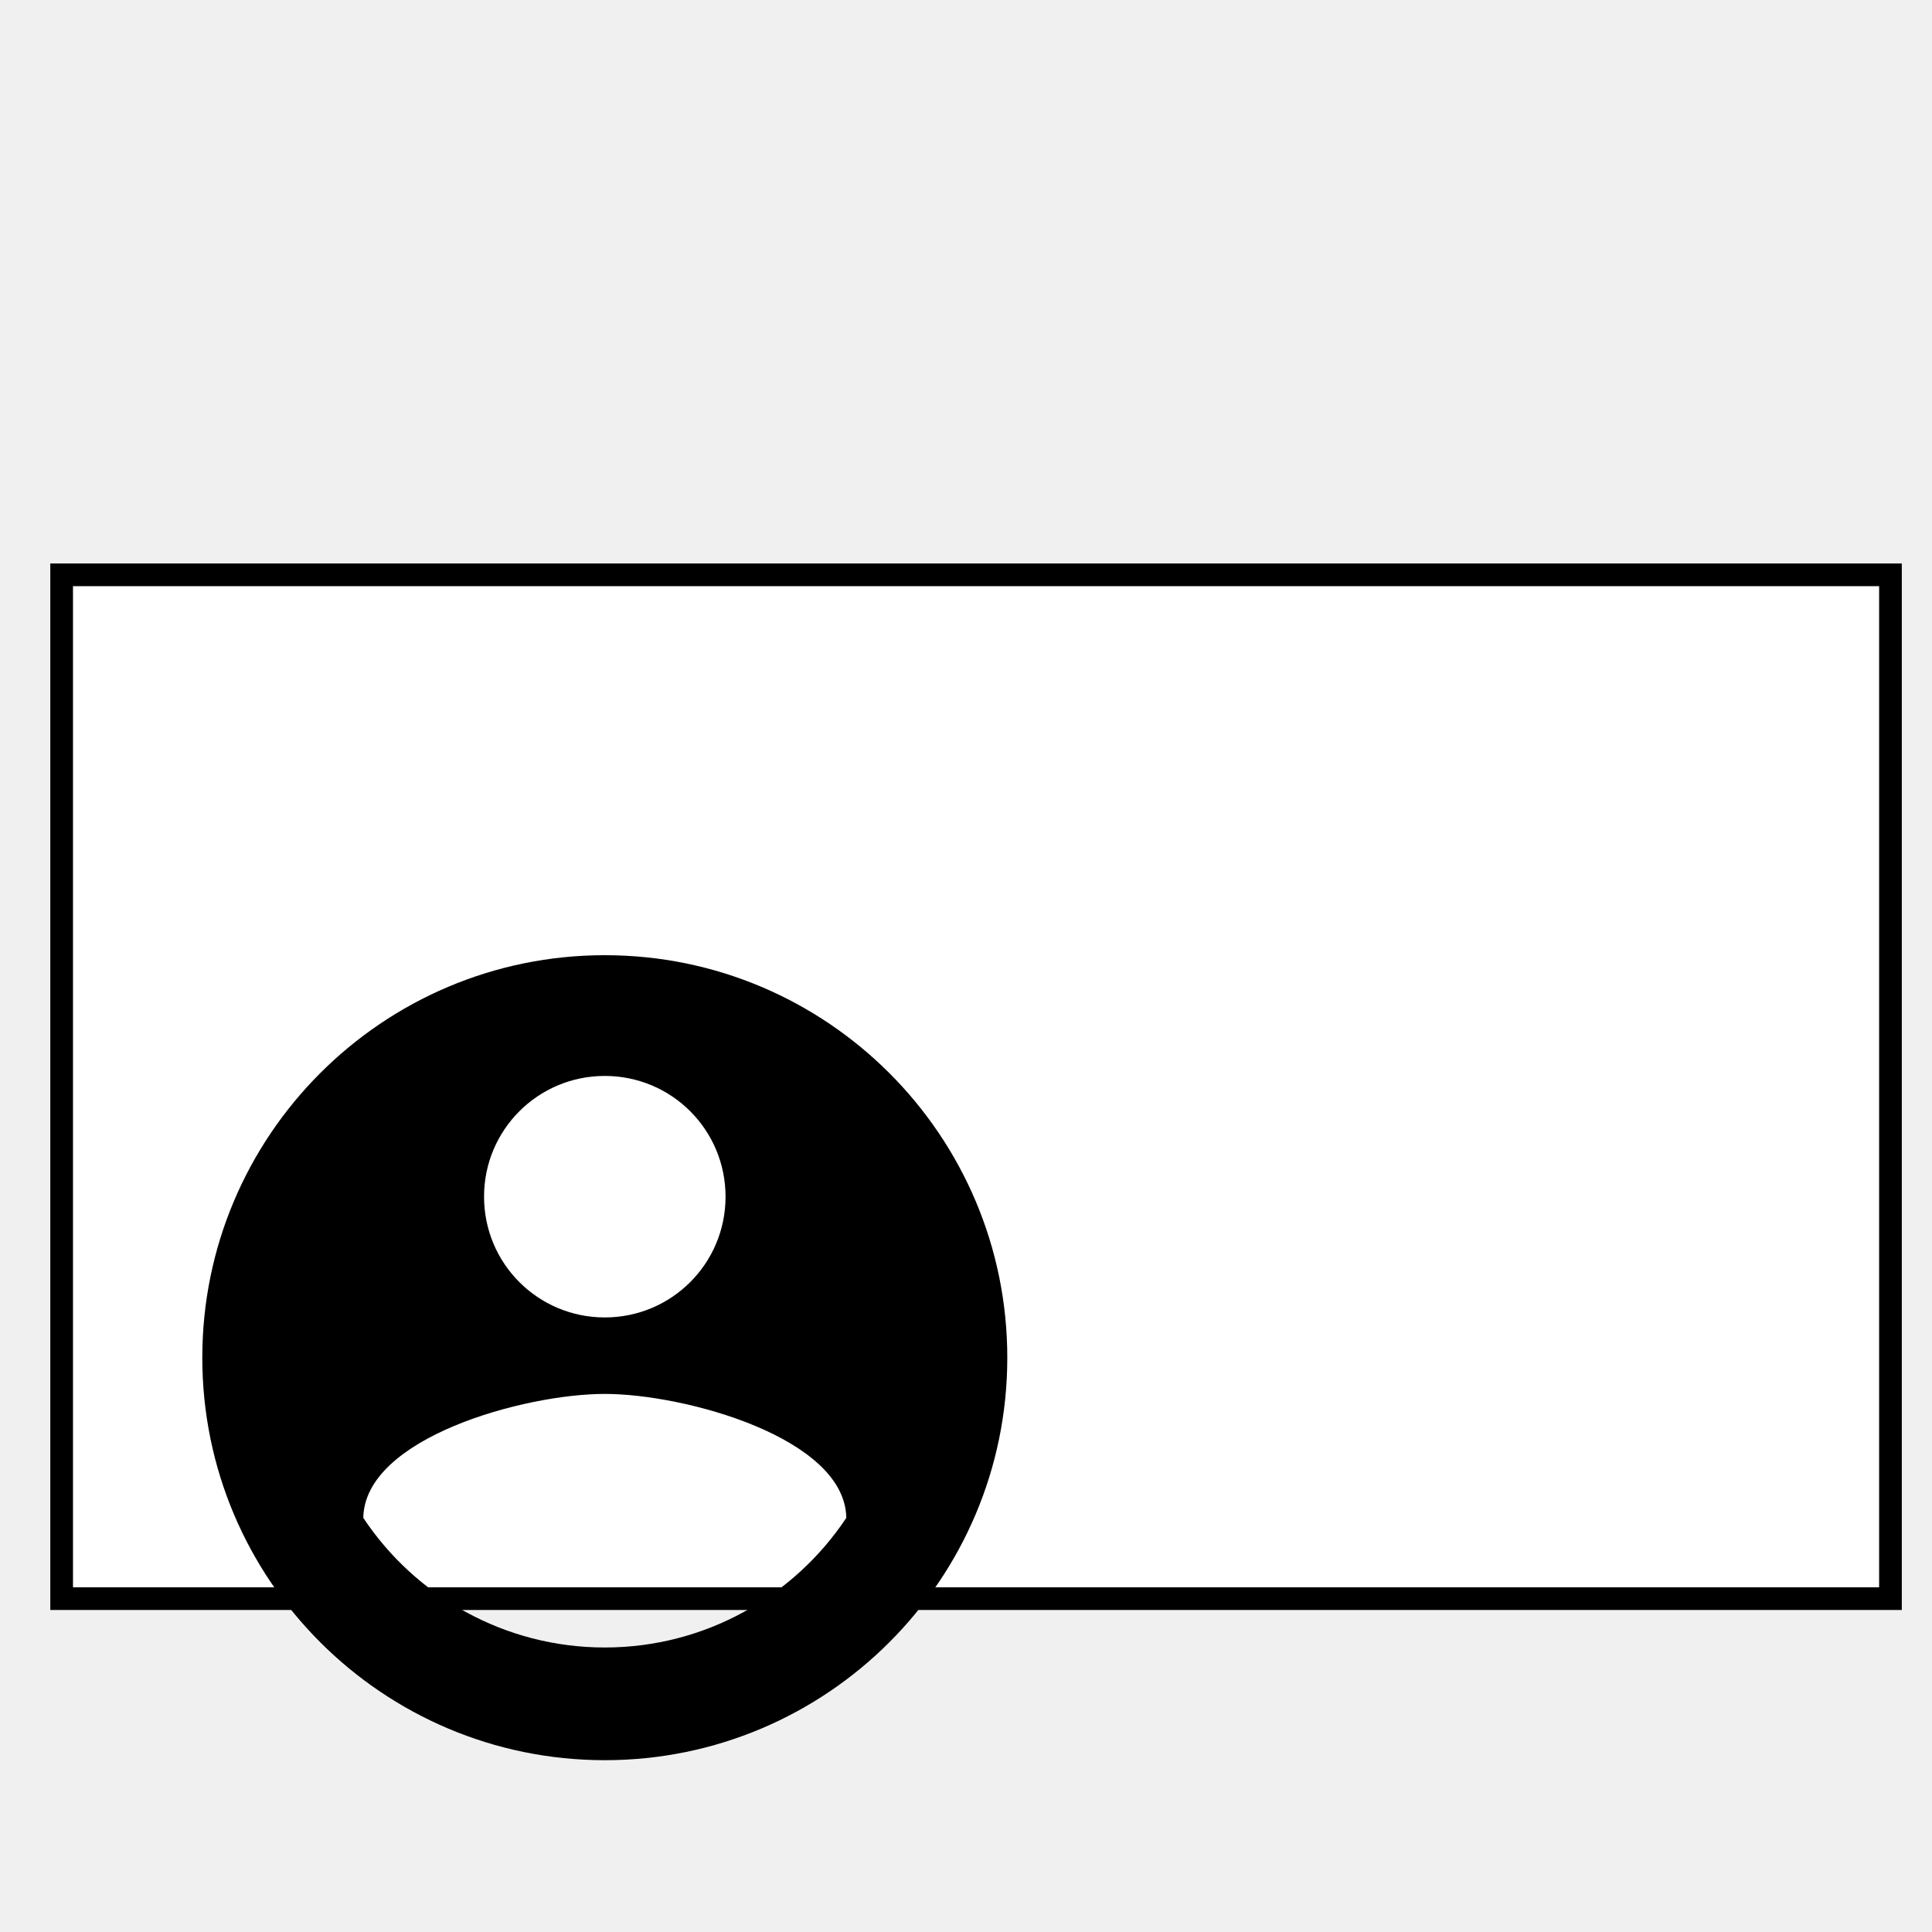
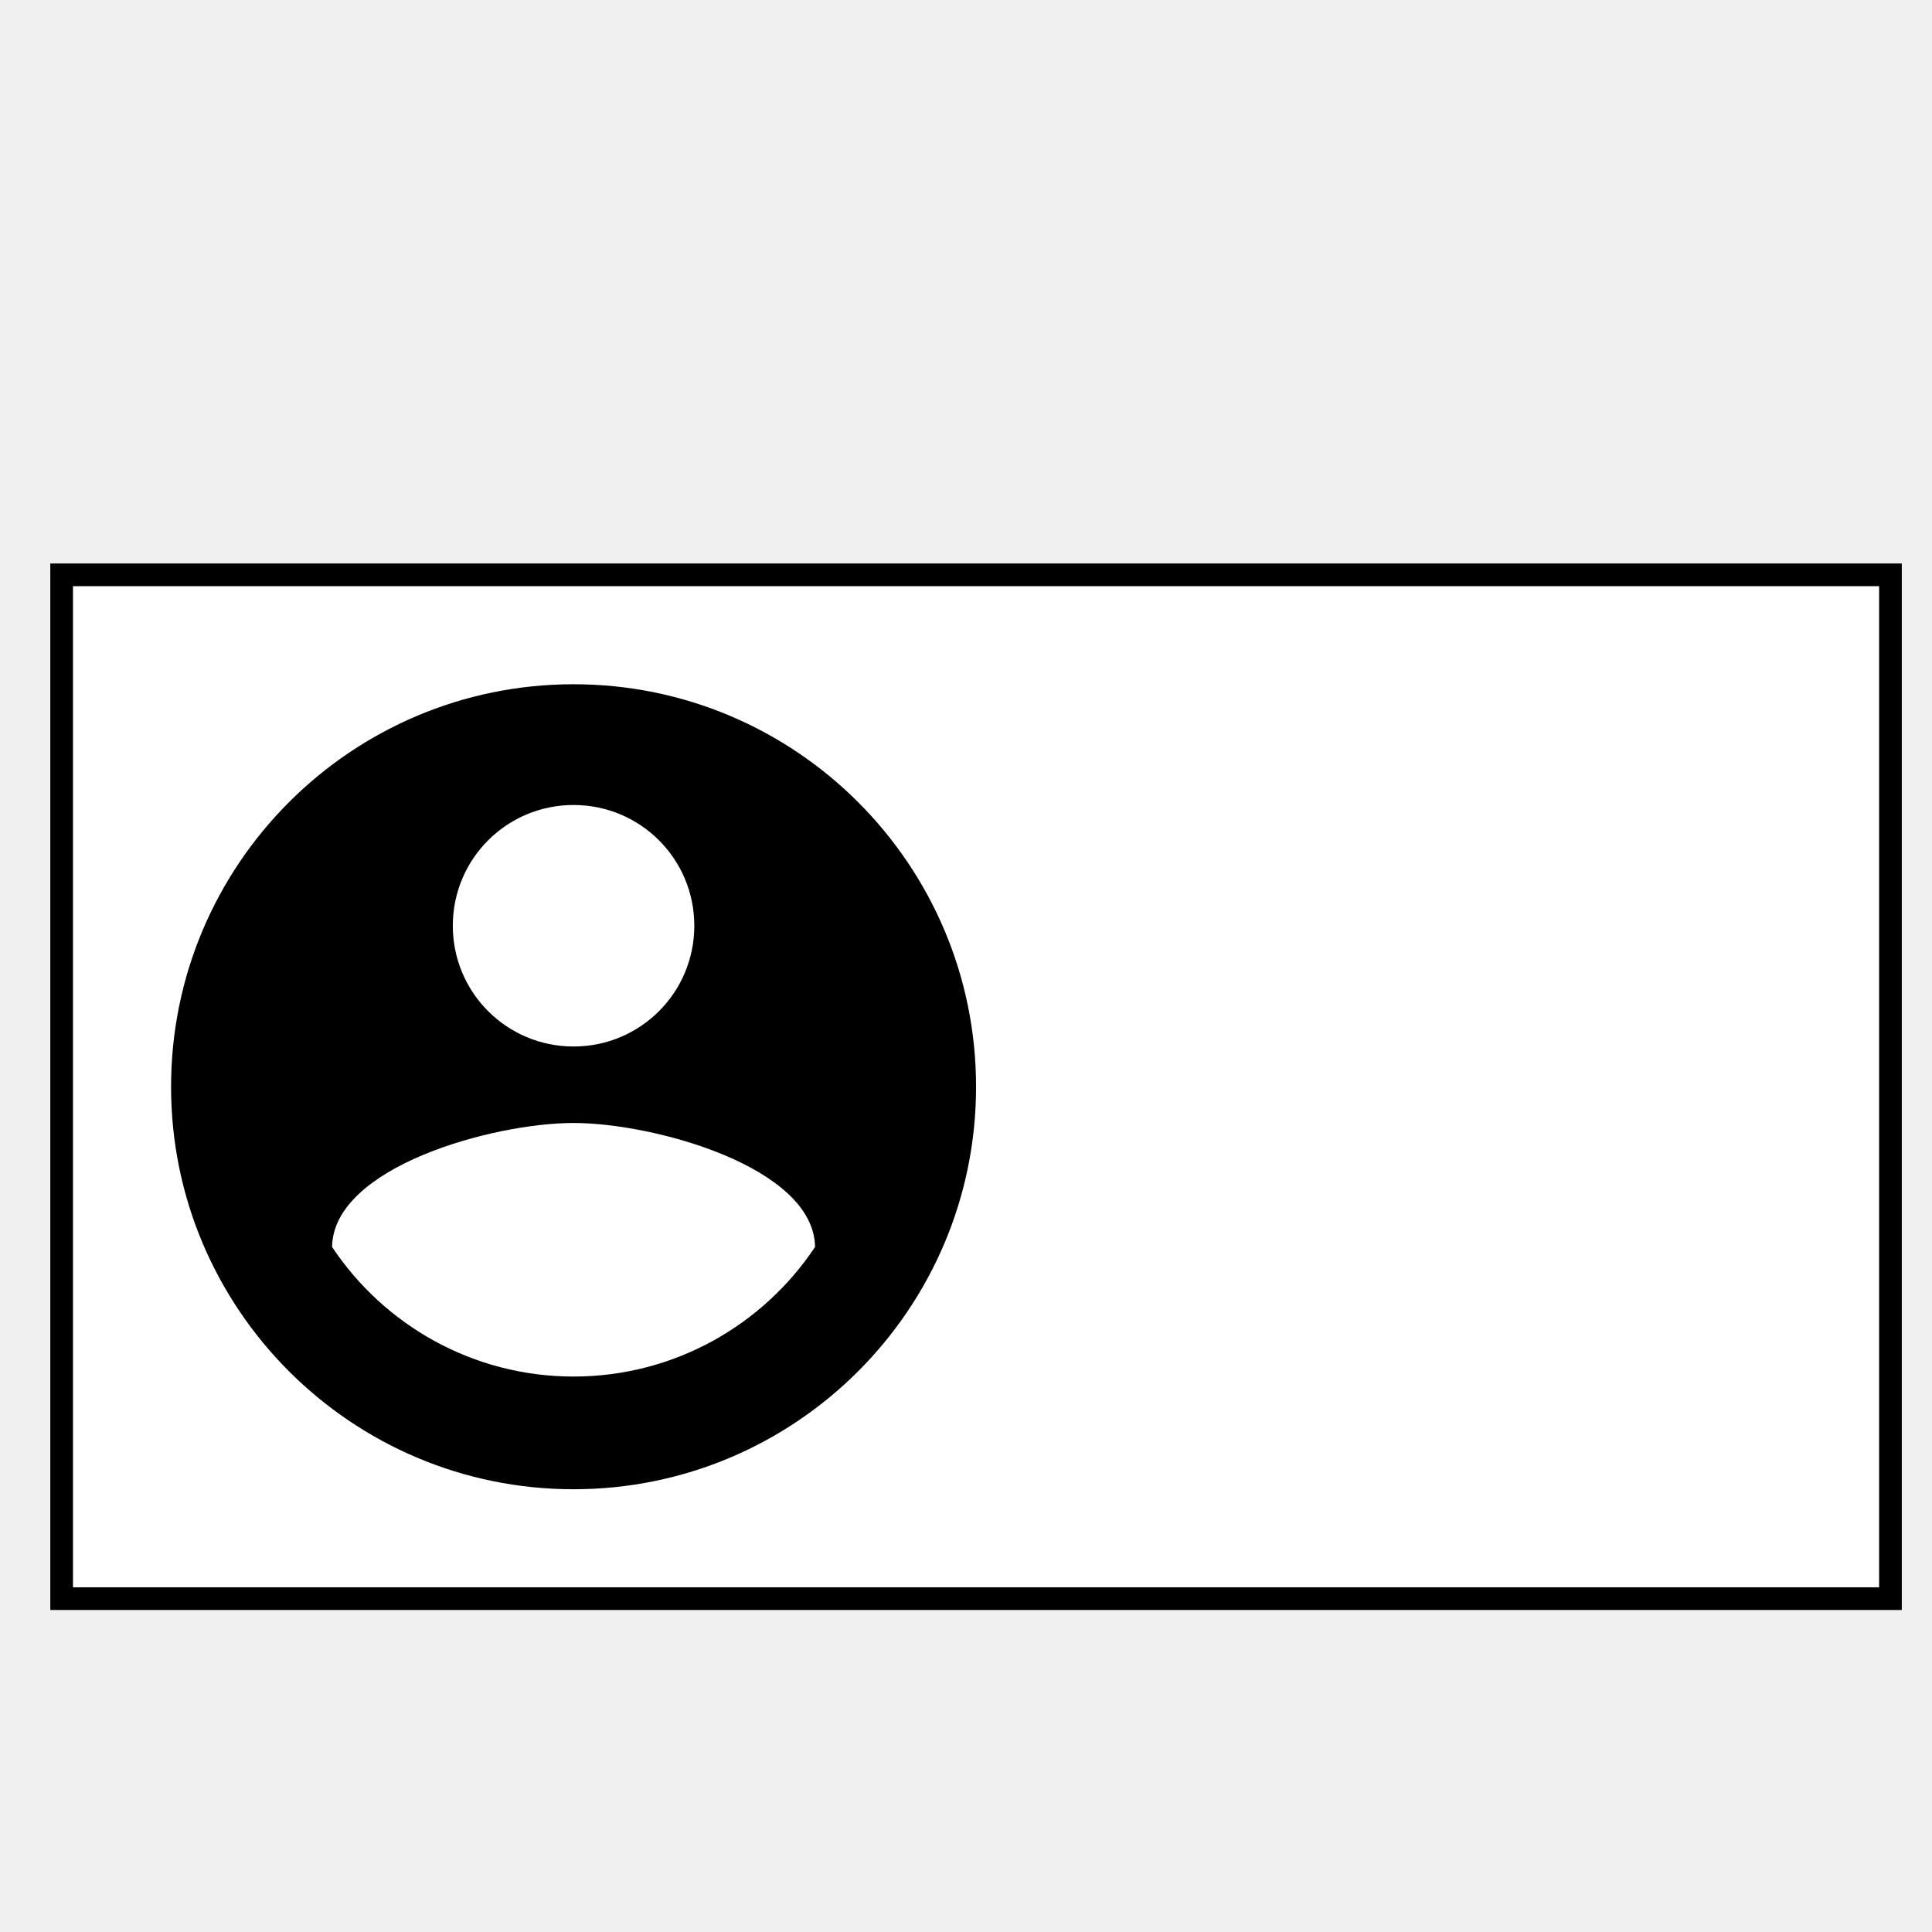
<svg xmlns="http://www.w3.org/2000/svg" width="96" height="96" viewBox="0 0 96 96" id="svg2" version="1.1">
  <defs id="defs4" />
  <g id="layer1" transform="translate(0,-956.3622)">
    <rect style="fill:#ffffff;fill-rule:evenodd;stroke:#000000;stroke-width:1.127px;stroke-linecap:butt;stroke-linejoin:miter;stroke-opacity:1;fill-opacity:1" id="rect4615" width="90.873" height="50.873" x="3.063" y="984.925" />
-     <path d="m 30.052,1003.825 c -11.04,0 -20,8.96 -20,20 0,11.04 8.96,20 20,20 11.04,0 20,-8.96 20,-20 0,-11.04 -8.96,-20 -20,-20 z m 0,6 c 3.32,0 6,2.68 6,6 0,3.32 -2.68,6 -6,6 -3.32,0 -6,-2.68 -6,-6 0,-3.32 2.68,-6 6,-6 z m 0,28.4 c -5,0 -9.42,-2.56 -12,-6.44 0.06,-3.98 8,-6.16 12,-6.16 3.98,0 11.94,2.18 12,6.16 -2.58,3.88 -7,6.44 -12,6.44 z" id="path4548" />
+     <path d="m 28.5,990.362 c -11.04,0 -20,8.96 -20,20 0,11.04 8.96,20 20,20 11.04,0 20,-8.96 20,-20 0,-11.04 -8.96,-20 -20,-20 z m 0,6 c 3.32,0 6,2.68 6,6 0,3.32 -2.68,6 -6,6 -3.32,0 -6,-2.68 -6,-6 0,-3.32 2.68,-6 6,-6 z m 0,28.4 c -5,0 -9.42,-2.56 -12,-6.44 0.06,-3.98 8,-6.16 12,-6.16 3.98,0 11.94,2.18 12,6.16 -2.58,3.88 -7,6.44 -12,6.44 z" id="path4548" />
  </g>
</svg>
